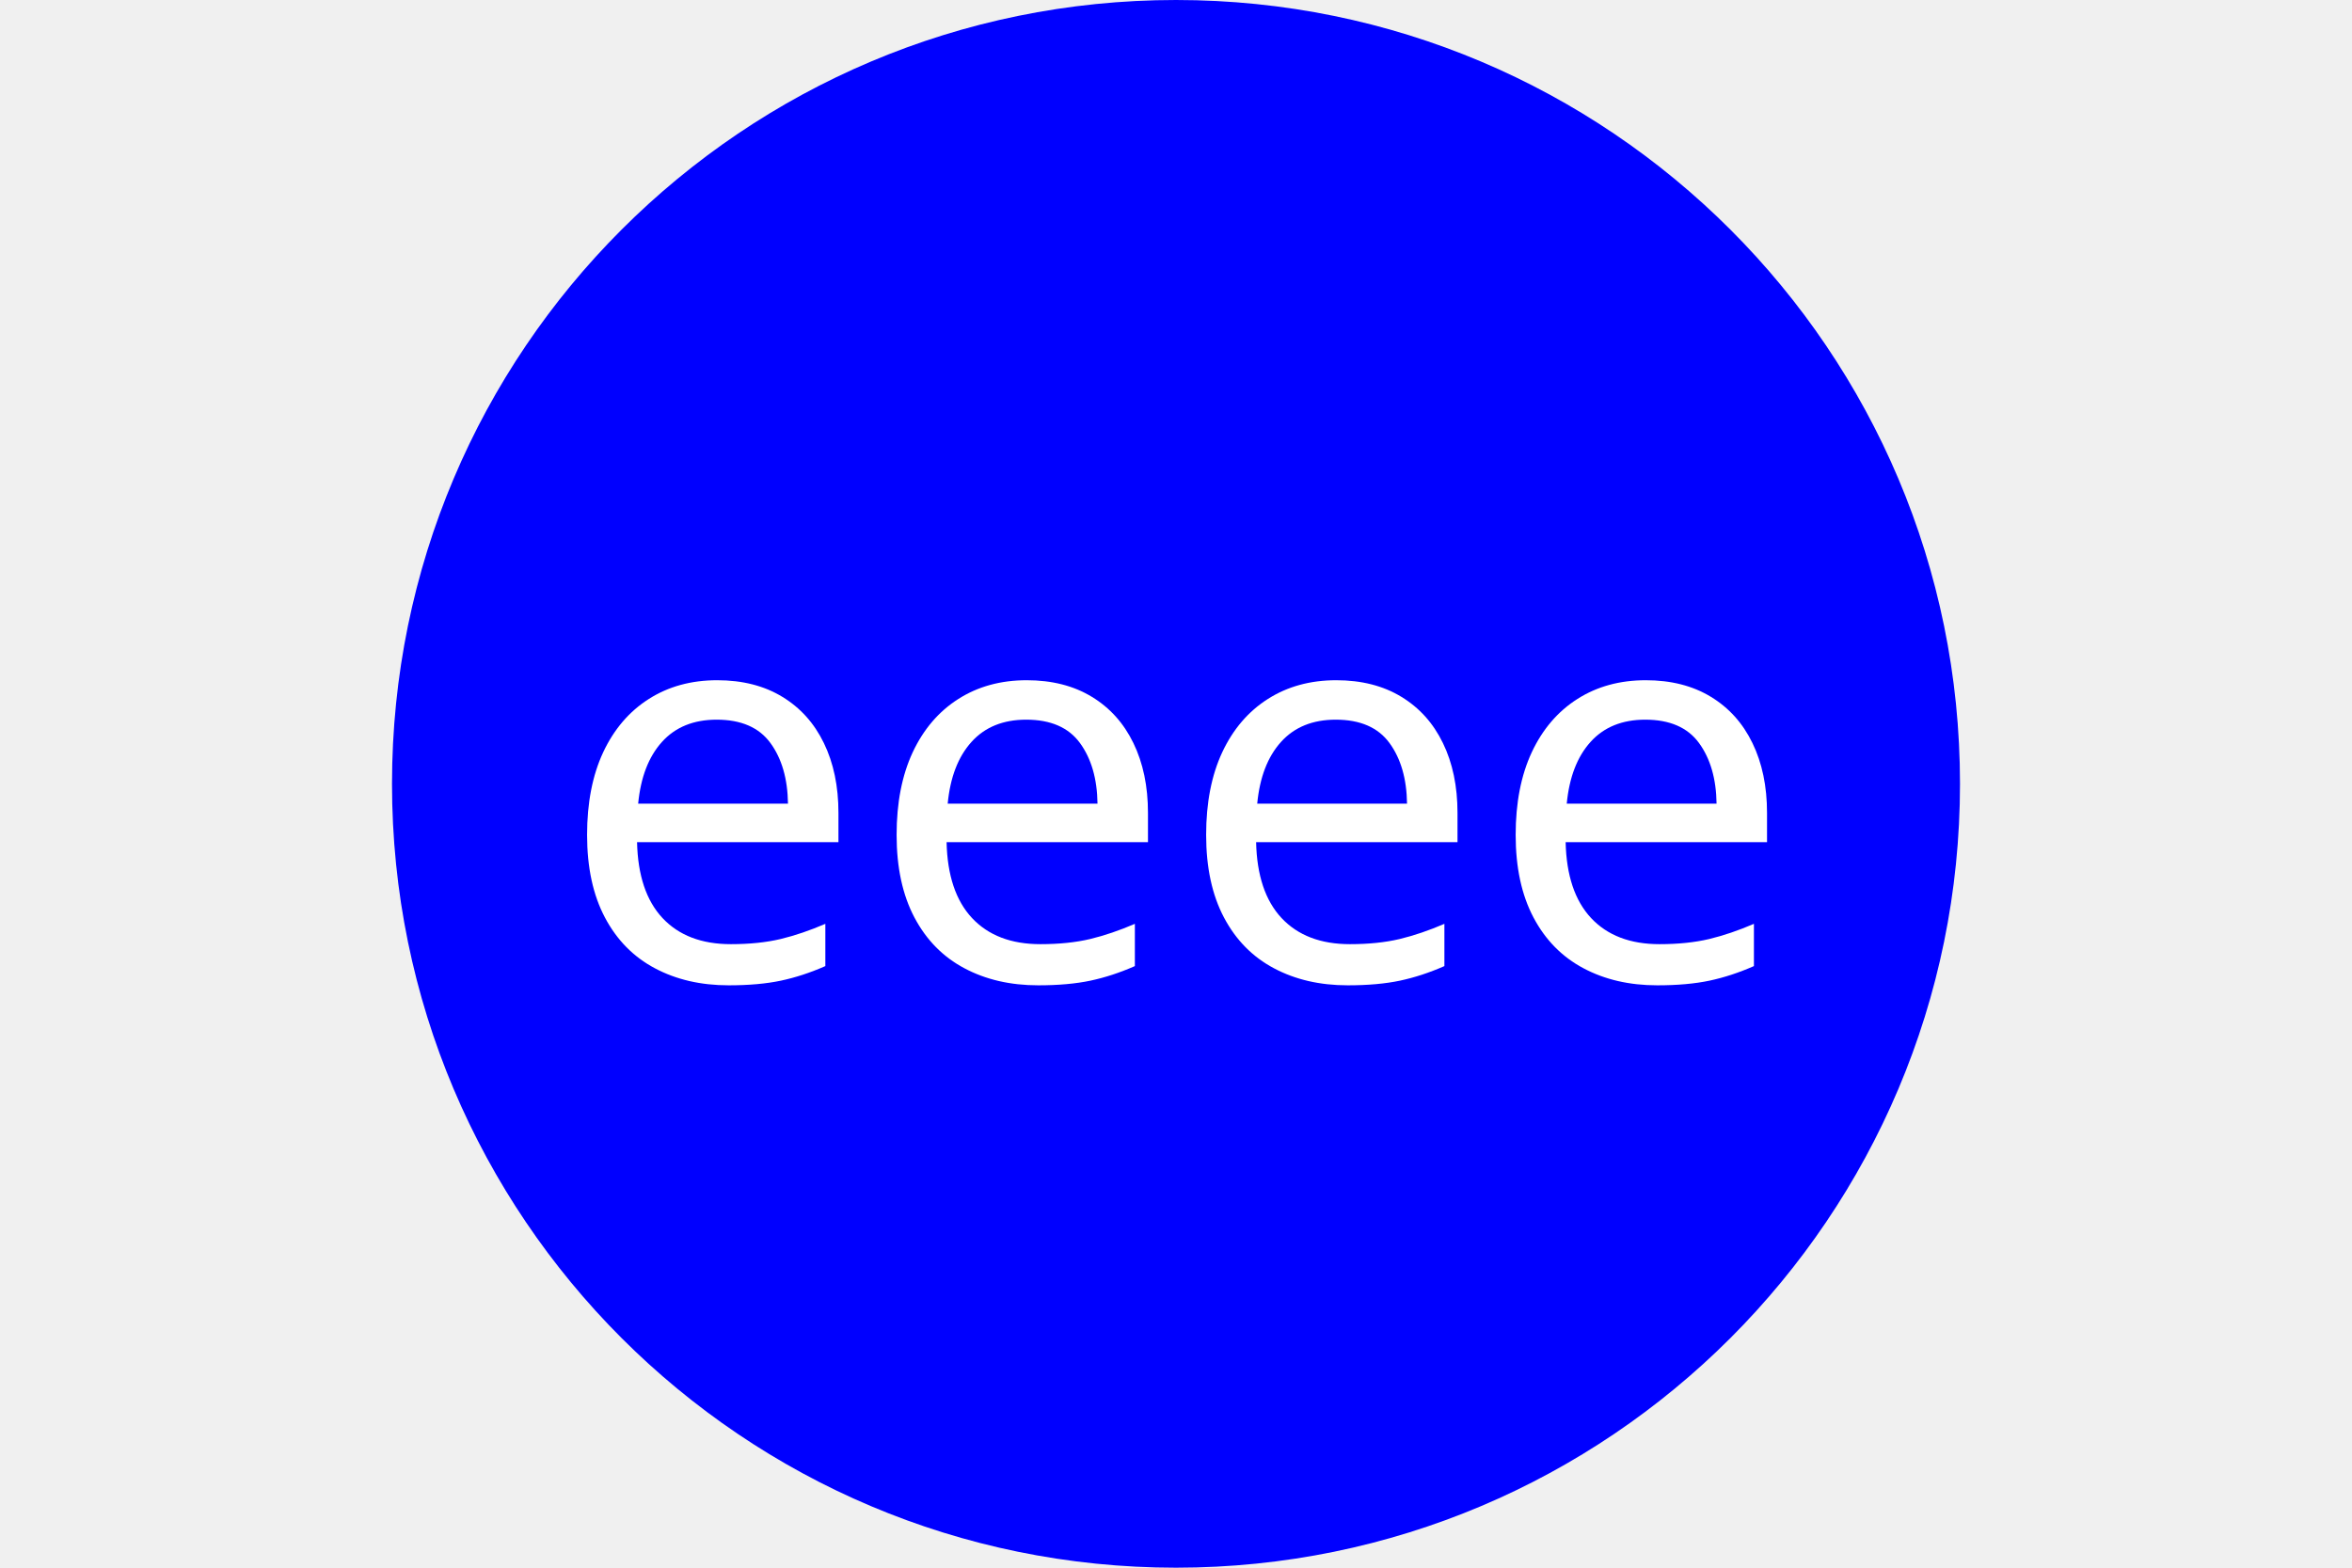
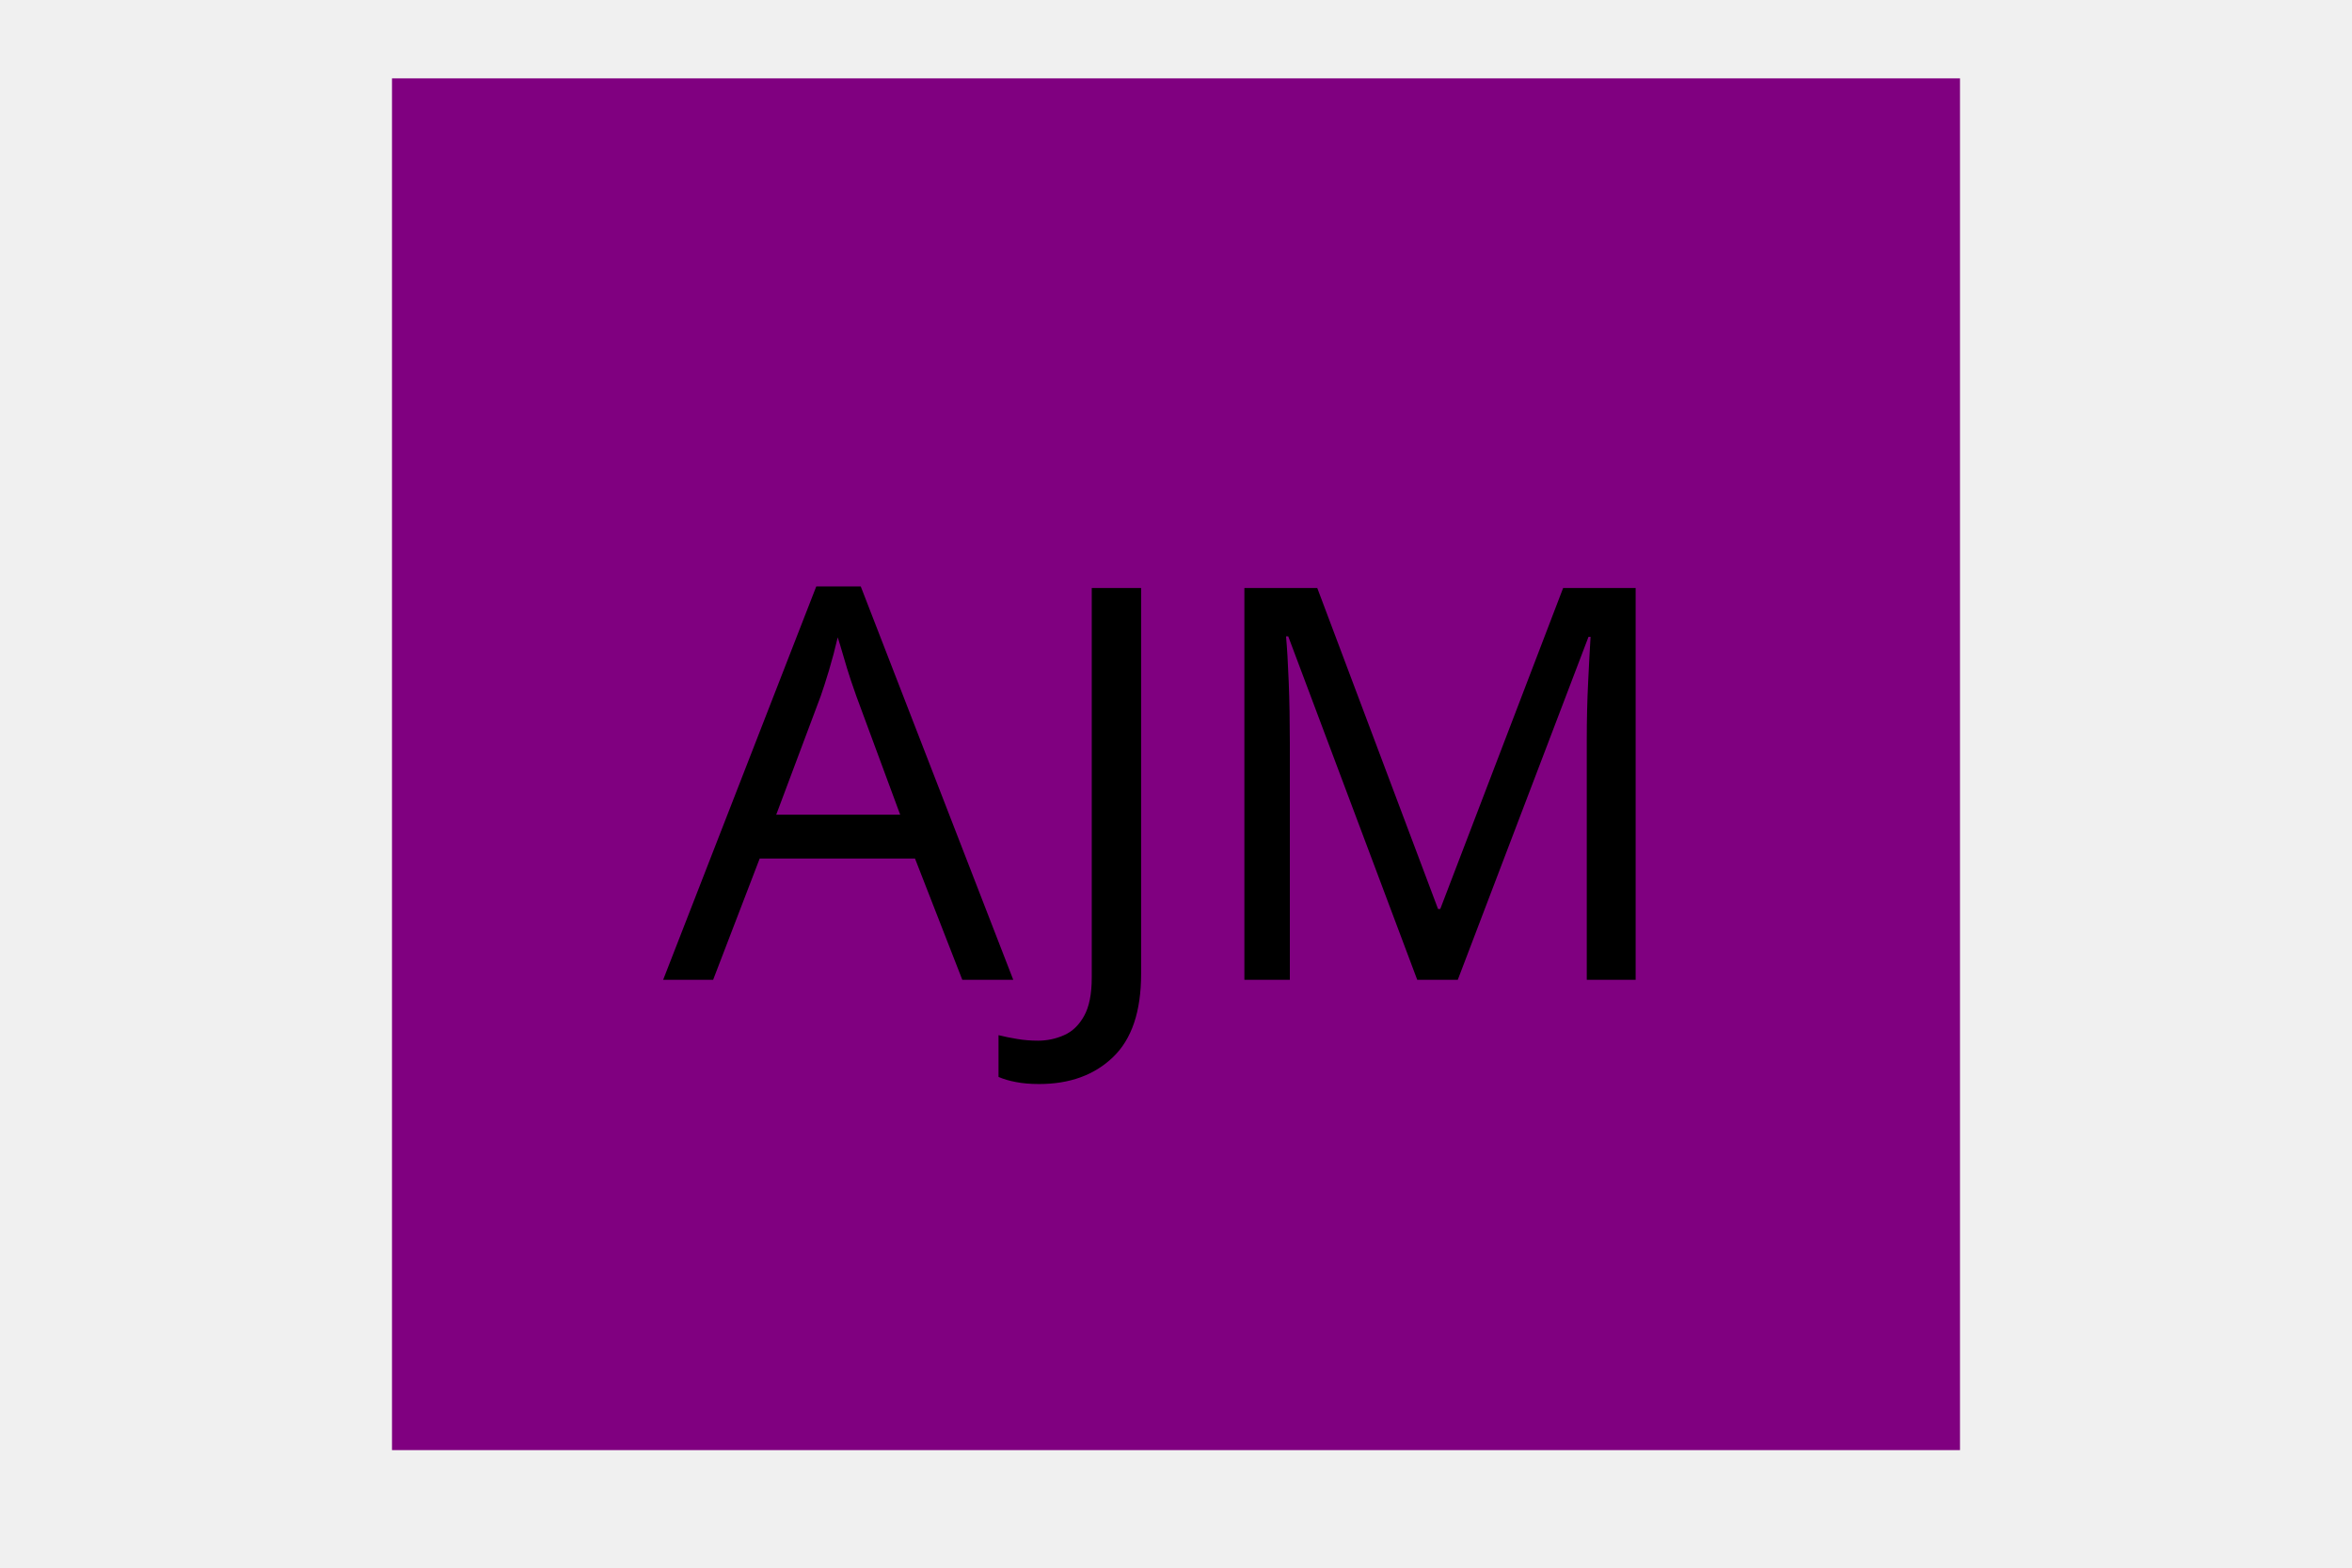
<svg xmlns="http://www.w3.org/2000/svg" width="300" height="200">
-   <circle cx="150" cy="100" r="100" fill="blue" />
-   <text fill="white" font-size="70" font-family="Verdana" x="150" y="125" text-anchor="middle">eeee</text>
+   <rect width="200" height="175" x="50" y="10" fill="purple" />
+   <text fill="black" font-size="70" font-family="Verdana" x="150" y="125" text-anchor="middle">AJM</text>
</svg>
